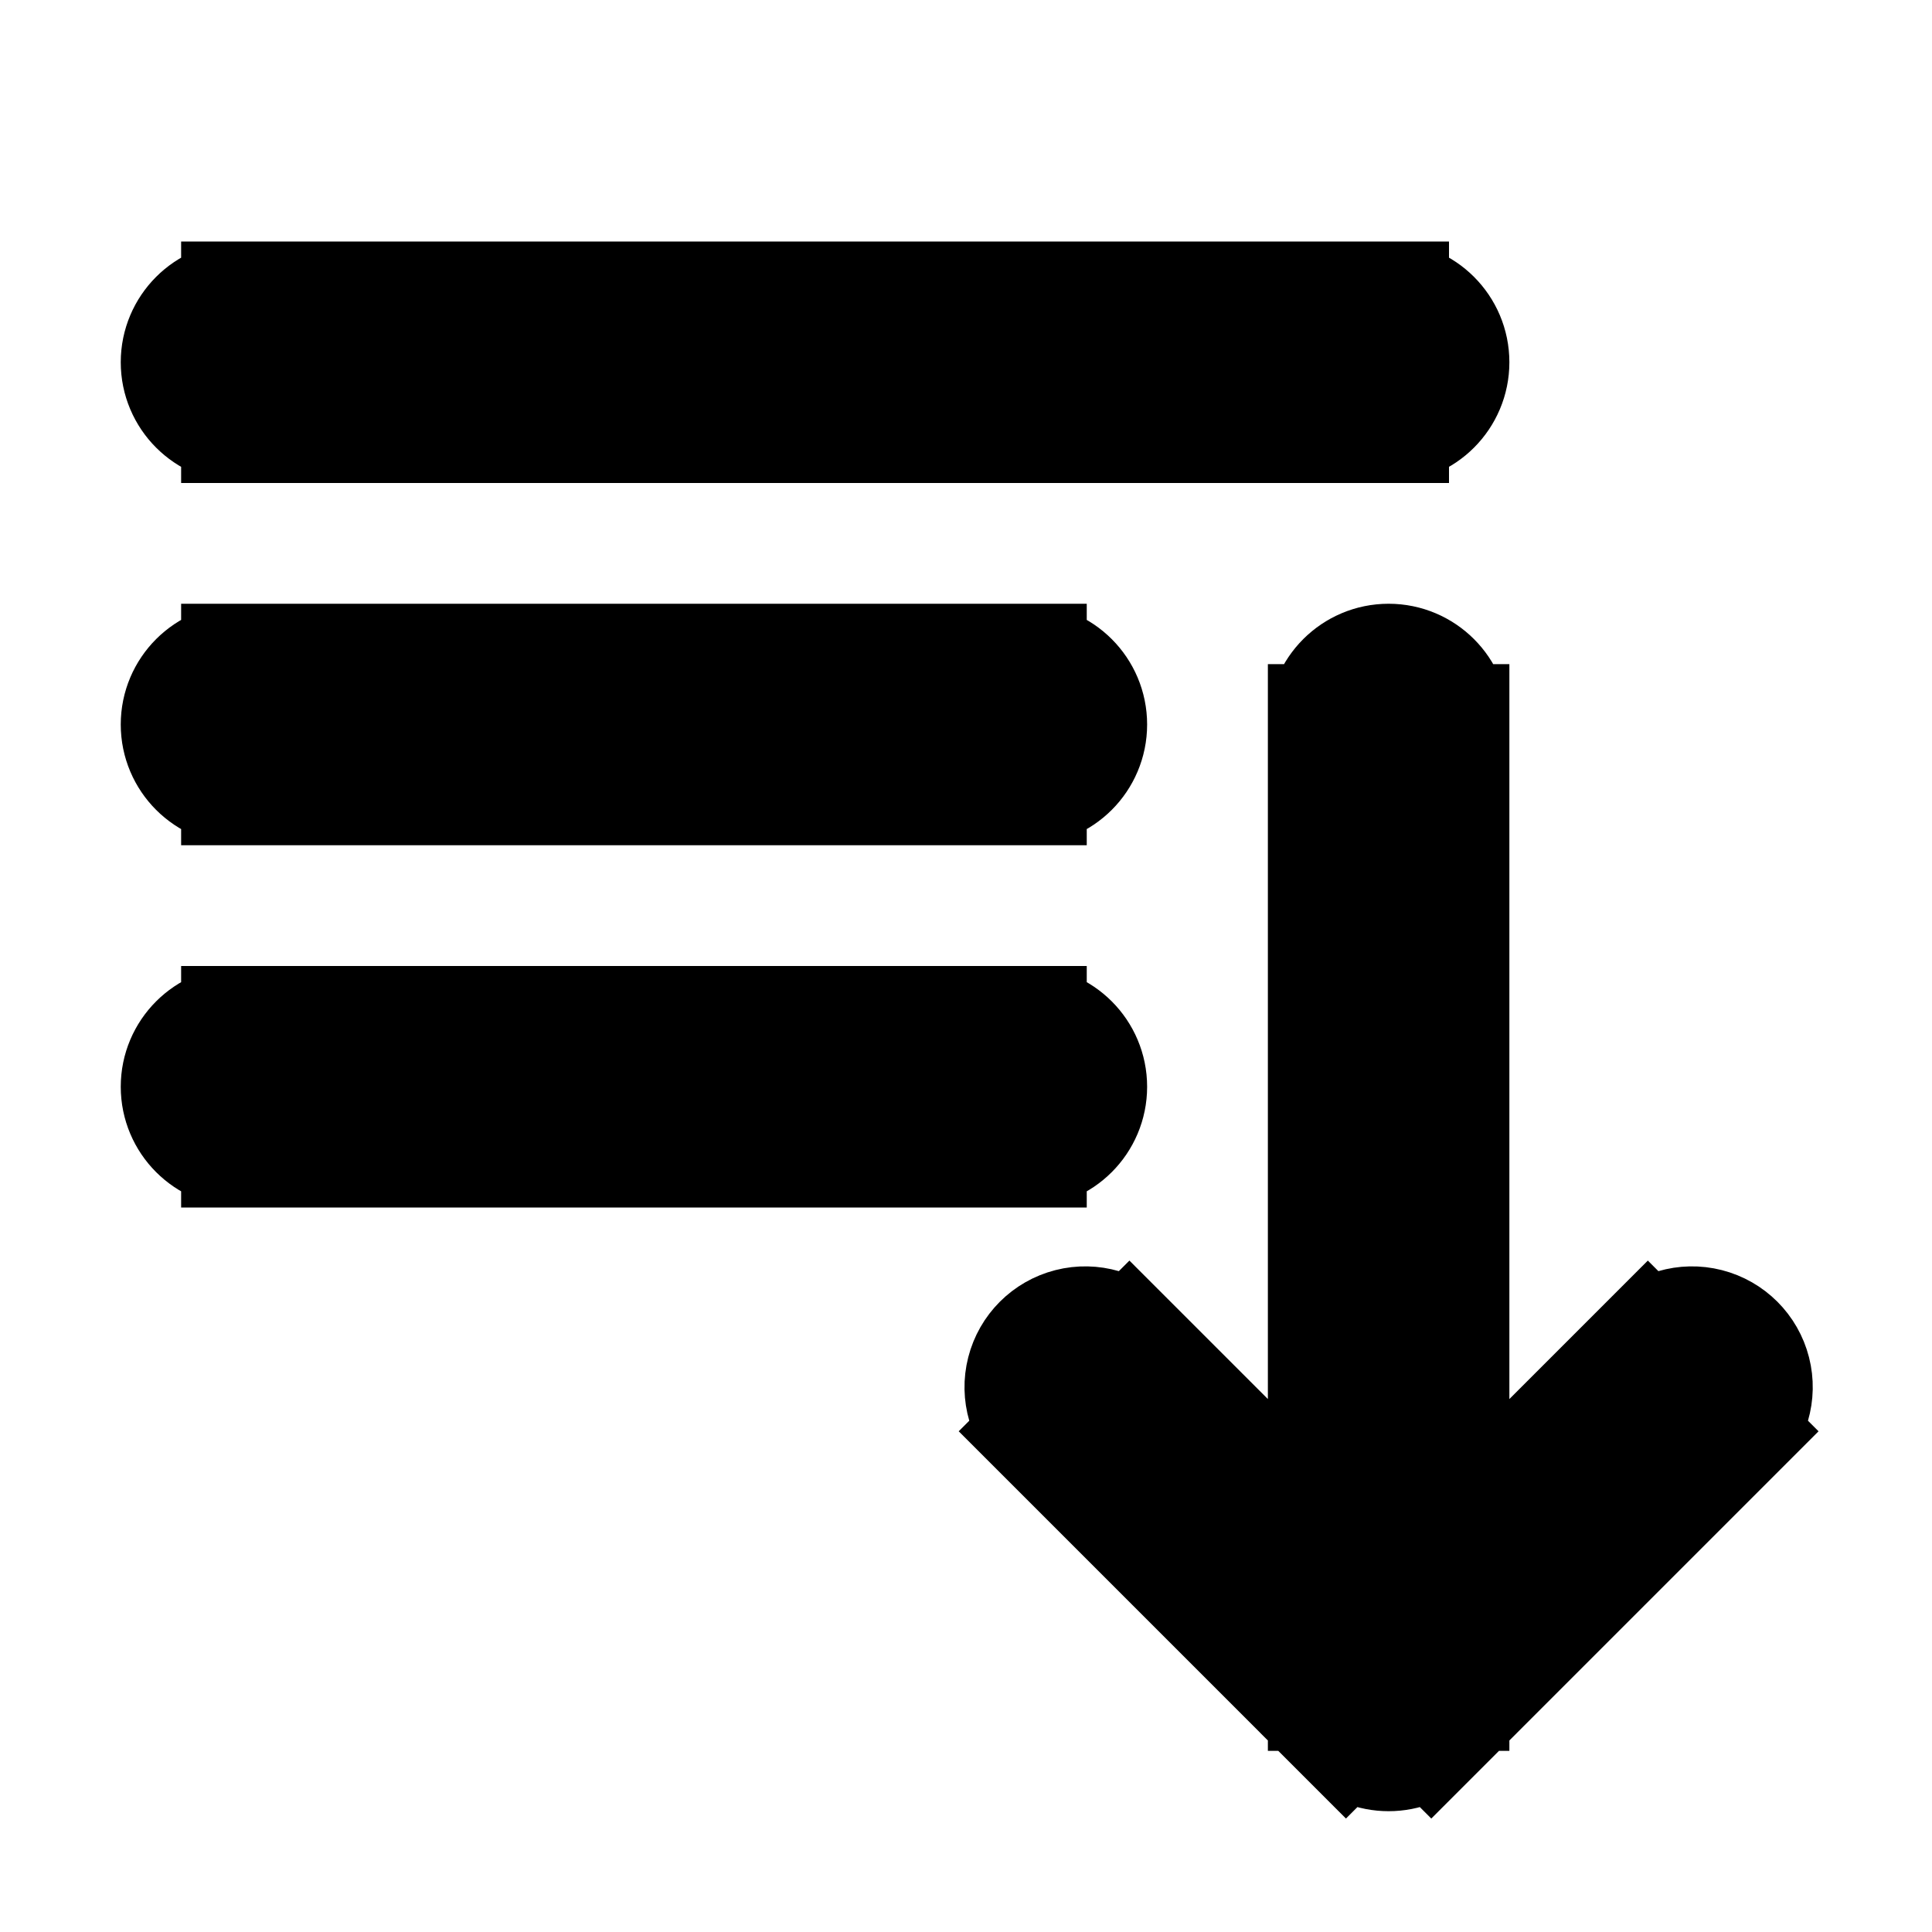
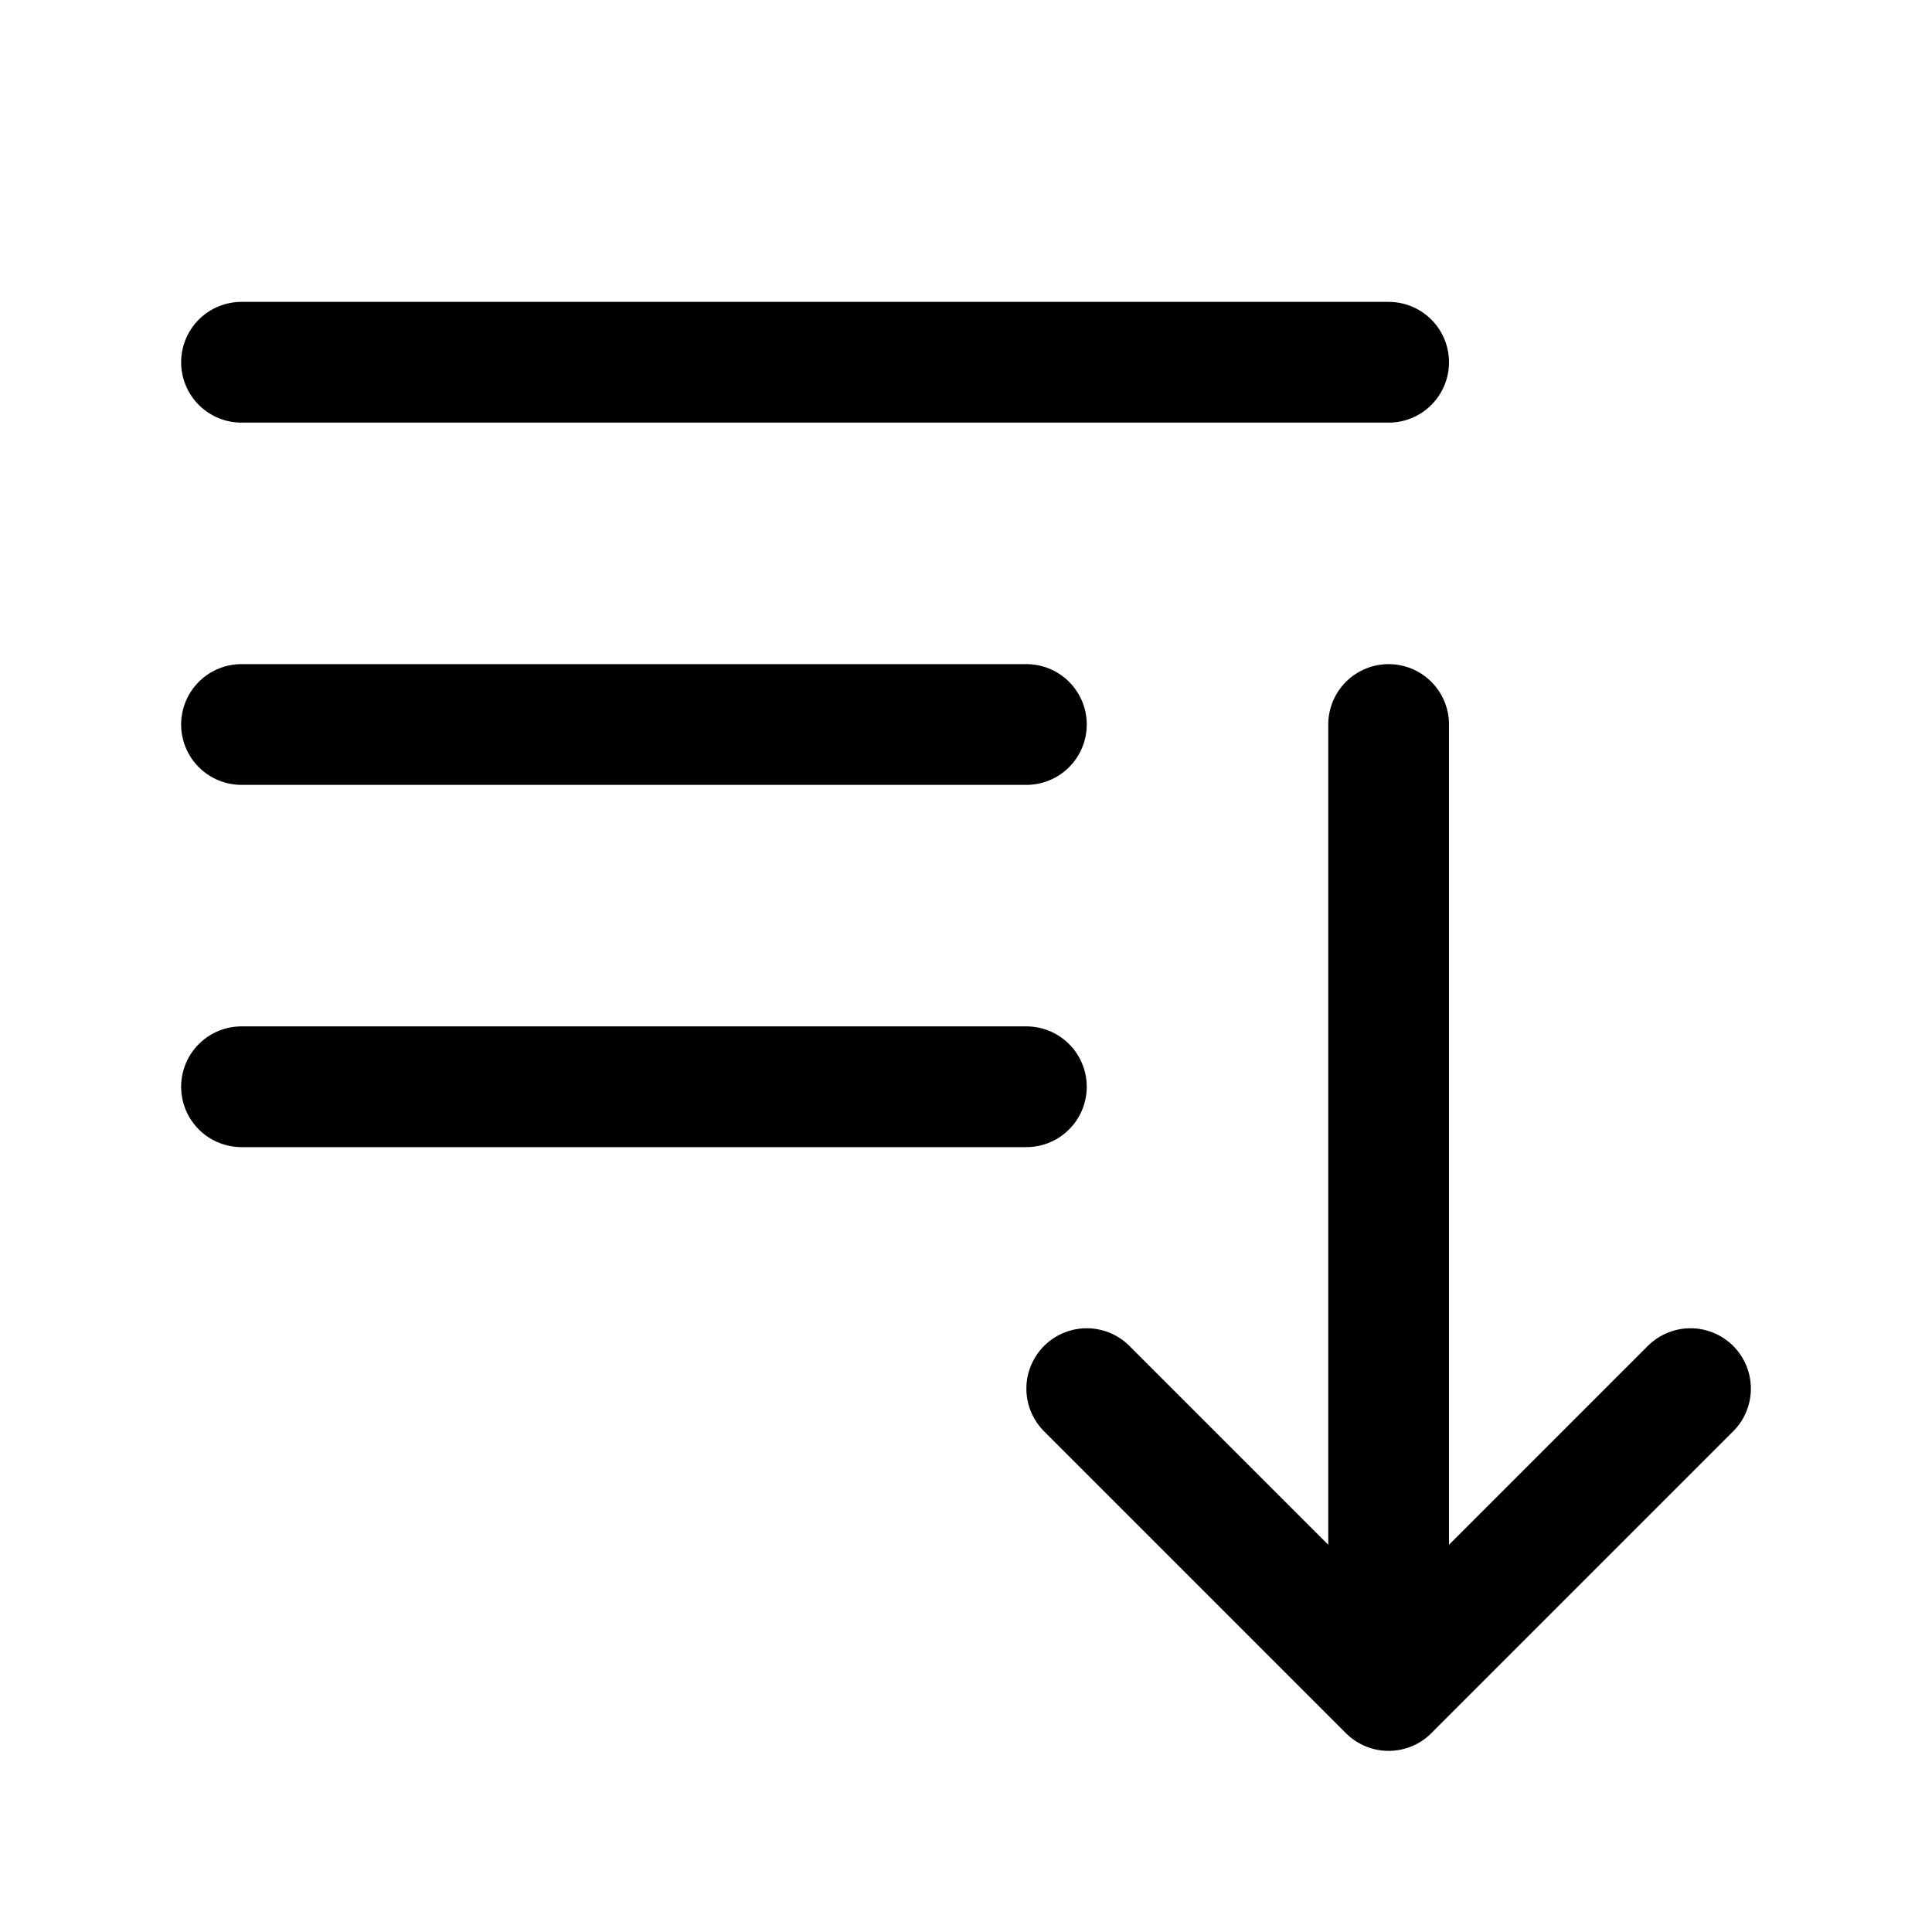
<svg xmlns="http://www.w3.org/2000/svg" fill="none" viewBox="0 0 24 24" stroke-width="1.5" stroke="currentColor" aria-hidden="true">
-   <path fill="#0F172A" d="M3 3.75a.75.75 0 000 1.5v-1.5zm14.25 1.5a.75.75 0 000-1.5v1.5zM3 8.25a.75.75 0 000 1.5v-1.5zm9.75 1.5a.75.75 0 000-1.5v1.5zm-9.75 3a.75.75 0 000 1.5v-1.5zm9.75 1.5a.75.75 0 000-1.5v1.5zm8.78 3.53a.75.75 0 10-1.06-1.06l1.06 1.06zM17.25 21l-.53.53a.75.75 0 001.06 0l-.53-.53zm-3.22-4.28a.75.75 0 10-1.06 1.06l1.06-1.06zM18 9a.75.75 0 00-1.5 0H18zM3 5.25h14.25v-1.5H3v1.5zm0 4.5h9.75v-1.5H3v1.5zm0 4.5h9.75v-1.5H3v1.5zm17.47 2.47l-3.75 3.75 1.06 1.06 3.75-3.75-1.06-1.06zm-2.69 3.75l-3.75-3.75-1.06 1.06 3.75 3.75 1.06-1.06zM16.5 9v12H18V9h-1.5z" />
+   <path stroke-linecap="round" stroke-linejoin="round" d="M3 4.5h14.25M3 9h9.75M3 13.5h9.75m4.5-4.5v12m0 0l-3.75-3.75M17.25 21L21 17.25" />
</svg>
